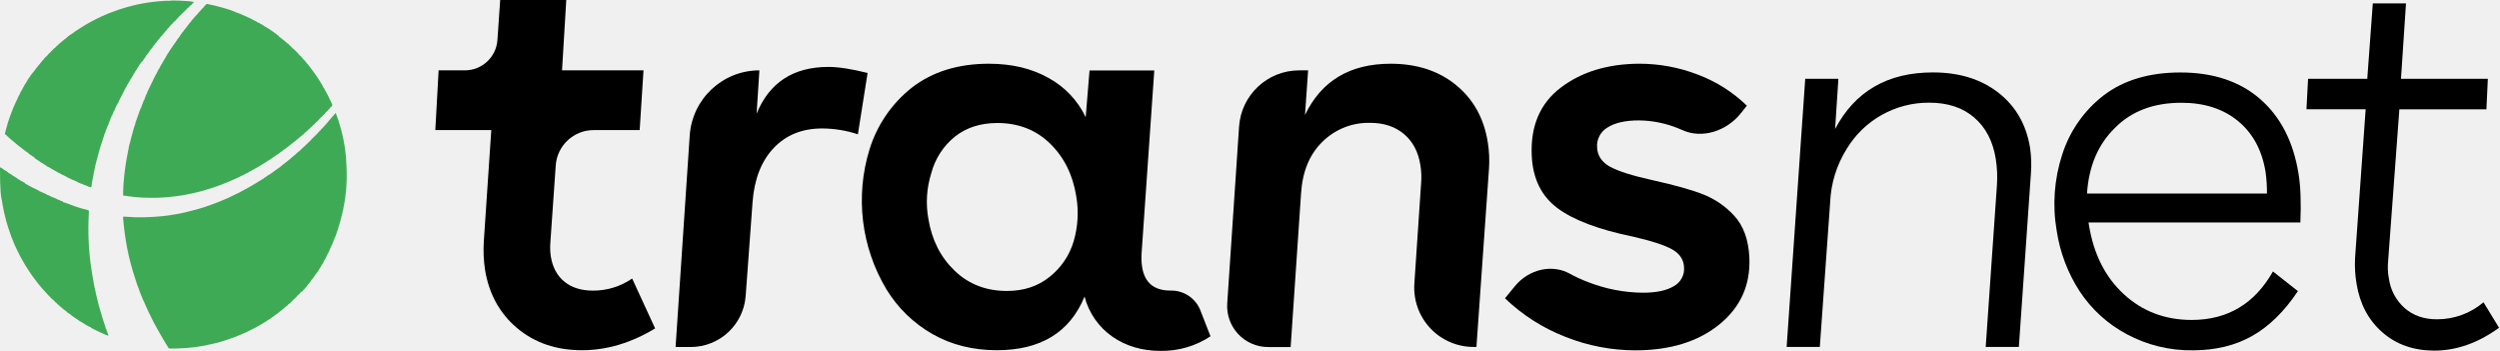
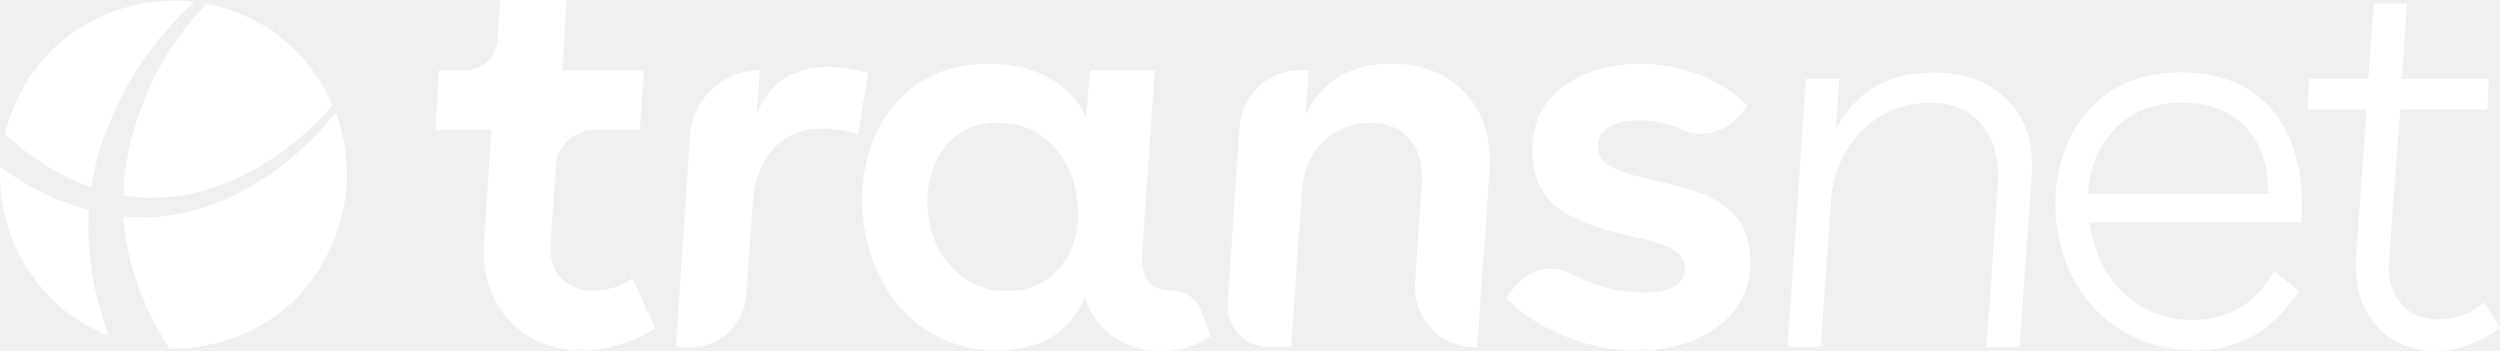
- <svg xmlns="http://www.w3.org/2000/svg" viewBox="0 0 1237.33 173.59">
+ <svg xmlns="http://www.w3.org/2000/svg" viewBox="0 0 869.91 122.1">
  <defs>
-     <style>.cls-1{fill:#3faa55;}</style>
+     <style>.cls-1{fill:#fff;}</style>
  </defs>
  <g id="Layer_2" data-name="Layer 2">
    <g id="Layer_1-2" data-name="Layer 1">
-       <path d="M217.17,34.82h13a16.15,16.15,0,0,0,16.12-15L247.66,0h32.72l-2.1,34.82h40.34l-1.9,29.57h-22.8a18.8,18.8,0,0,0-18.76,17.5l-2.65,38a30.75,30.75,0,0,0,.21,7q1.32,8.15,6.77,12.55t14.11,4.4A34,34,0,0,0,313,137.85l11.37,24.7q-17.83,10.78-36.22,10.78-19.07,0-32.07-10.91t-15.93-28.91a66.36,66.36,0,0,1-.59-14.19l3.69-54.93H215.54Z" />
-       <path d="M376,34.82h0l-1.38,21.42q9.51-23.11,35.53-23.12,7.5,0,19.42,3l-4.8,30.35a57.09,57.09,0,0,0-17.68-2.89q-14.85,0-24,9.66T372.63,99.87l-3.42,46.56A27.32,27.32,0,0,1,342,171.75H334.5l7-104.67A34.58,34.58,0,0,1,376,34.82Z" />
-       <path d="M438.92,143.24a85.61,85.61,0,0,1-8.37-69.39,62.53,62.53,0,0,1,20.93-30.48q15.3-11.83,38.16-11.83,17,0,29.45,7A43.27,43.27,0,0,1,537.56,58l1.9-23.13h32.06l-6.3,90.68a30.6,30.6,0,0,0,.3,6.7q1.88,11.56,14,11.56h.08a15.47,15.47,0,0,1,14.68,9.63l5.07,13a43.42,43.42,0,0,1-24.71,7.22q-13.68,0-23.81-7A34.81,34.81,0,0,1,537,146.79q-10.93,26.53-43.39,26.54-17.88,0-31.92-8A63.51,63.51,0,0,1,438.92,143.24Zm22.2-57.56a47,47,0,0,0-1.46,22.6q2.54,15.64,13,25.69T498.58,144q12.48,0,21.14-7a35.07,35.07,0,0,0,11.87-17.54A49.36,49.36,0,0,0,532.86,97q-2.58-15.9-13-26t-26-10.12q-12.5,0-21,6.7A34.37,34.37,0,0,0,461.12,85.68Z" />
-       <path d="M643.28,34.82h4.41L646.15,56.9q12.18-25.36,42.4-25.36,19.44,0,32.33,10.51T736.63,70.3a57.58,57.58,0,0,1,.6,13.41l-6.2,88h-1.45a29.35,29.35,0,0,1-29.29-31.32l3.32-49.36a36.29,36.29,0,0,0-.36-9.46q-1.57-9.73-8.12-15.25t-16.8-5.52a32.43,32.43,0,0,0-23.52,9.33q-9.59,9.33-10.62,25.63l-5.15,76H627.87a20.27,20.27,0,0,1-20.23-21.62l5.86-87.46A29.85,29.85,0,0,1,643.28,34.82Z" />
-       <path d="M864.92,52.3,862,56c-7.16,9-19.24,12.72-28.79,8.48-.69-.31-1.39-.61-2.11-.89a52.78,52.78,0,0,0-19.63-4q-10,0-15.48,3.48a10.47,10.47,0,0,0-5.21,9.92q.29,6.18,6.41,9.53t21,6.64q16.59,3.68,25.22,7.09a41.29,41.29,0,0,1,15.12,10.38q7,7.5,7.63,20.77.93,20.37-14.86,33.18t-41.67,12.81a93.87,93.87,0,0,1-34.47-6.64,90.56,90.56,0,0,1-30-19.12l4.92-6c7-8.52,18.58-11,27.24-6.14a68,68,0,0,0,8.67,4,76.09,76.09,0,0,0,27.51,5.38q9.86,0,15.23-3.22a9.73,9.73,0,0,0,5.09-9.39q-.26-5.65-5.85-8.81t-19.27-6.3q-25.73-5.27-37.63-14.2T758.41,77q-1-21.95,14.38-33.64t38.76-11.83A80.3,80.3,0,0,1,840.84,37,70.21,70.21,0,0,1,864.92,52.3Z" />
-       <path d="M893.82,39h16.42l-1.62,24.84q14.77-28,48.42-28,19.58,0,32.45,10.06t15.66,27.27a58.05,58.05,0,0,1,.4,13l-5.95,85.54H983.18l5.55-79.89a57.9,57.9,0,0,0-.58-13.28q-2.11-13-10.66-20.37t-22.36-7.35a47.37,47.37,0,0,0-40.77,22.86,54.17,54.17,0,0,0-8.21,26.68l-5.1,71.35H884.62Z" />
-       <path d="M1018.33,114.2a78.45,78.45,0,0,1,2.74-37.72,60,60,0,0,1,20.54-29.3q14.85-11.31,38-11.31,24.32,0,39.46,13.15t19,36.92q1.54,9.47.91,24.18H1034.09l.22,1.32q3.5,21.56,17.32,34.23t33.53,12.68q26.67,0,40.25-24l12.35,9.73q-10,15-22.55,22.14t-29.46,7.16a67,67,0,0,1-32.77-8,63.89,63.89,0,0,1-23.29-21.22A76,76,0,0,1,1018.33,114.2Zm28.8-50.86q-12.48,12.22-13.79,32.46h89.1a75,75,0,0,0-.68-10.65q-2.62-16.16-13.62-25.23t-28.09-9.06Q1059.43,50.86,1047.13,63.34Z" />
-       <path d="M1142.8,39h29.31l2.74-37.32h16.43L1188.8,39h43l-.7,15.11H1188l-5.56,75a29.94,29.94,0,0,0,.36,8.67,23.85,23.85,0,0,0,7.84,14.72q6.35,5.52,15.94,5.52a35.34,35.34,0,0,0,23.08-8.41l7.7,12.61q-15.64,11.31-32.07,11.3-15.37,0-25.72-9.06t-12.77-24.05a57.55,57.55,0,0,1-.74-12.62l5.25-73.72H1142Z" />
-       <path class="cls-1" d="M166,56.06h.27c.58,1.35,1,2.76,1.48,4.15A81.16,81.16,0,0,1,171.34,78c0,.24,0,.48,0,.72.15,2,.28,4,.3,6a67.08,67.08,0,0,1-.15,7.38,36,36,0,0,1-.37,4c-.18,1.39-.27,2.79-.57,4.17-.17,1.11-.46,2.19-.63,3.29A100.66,100.66,0,0,1,166,117.28h-.19a9.53,9.53,0,0,1-.36,1.37h-.18c-.05.2-.09.41-.14.61a3.82,3.82,0,0,1-.14.48h-.18l0,.15a5.68,5.68,0,0,1-.52,1.5h-.18l-.18.82h-.19l0,.26a1.14,1.14,0,0,1-.14.47h-.18l0,.22a8.91,8.91,0,0,1-.82,1.81,2.34,2.34,0,0,0-.17.53h-.18l0,.19a3,3,0,0,1-.34.81h-.18l0,.2c-.12.55-.54.92-.7,1.45h-.18l0,.2a2,2,0,0,1-.24.62h-.18l0,.19a2.65,2.65,0,0,1-.33.73c-.2.33-.38.66-.56,1h-.19c-.09.24-.19.48-.27.73h-.18l0,.16a3.87,3.87,0,0,1-.47.87l-.34.53c-.55.82-1,1.66-1.63,2.46h-.18l-.18.55h-.19l-.06.19c-.3.64-.84,1.1-1.19,1.72l-.12.19h-.18l-.18.46h-.19l0,.18a9.1,9.1,0,0,1-1.11,1.52l-.12.12h-.18l-.07.2a4.42,4.42,0,0,1-.67,1l-.17.18h-.18l-.07.2a2.33,2.33,0,0,1-.57.72l-.16.21-.12.15h-.18l-.06.2a2,2,0,0,1-.67.72l-.18.27H149l-.07.16a4.57,4.57,0,0,1-.6.79c-.15.15-.15.15-.33.15l-.07.16a2.17,2.17,0,0,1-.48.57h-.18l-.07.15a3,3,0,0,1-.57.67l-.71.73c-.21.18-.21.18-.39.18l-.09.28h-.18l-.08.17c-.11.19-.11.19-.38.28l-.09.28c-.29.29-.66.55-.95.86-.15.14-.15.14-.33.14l-.09.28c-.32.27-.32.27-.55.27l-.06.16a3.69,3.69,0,0,1-.9.86c-.23.17-.23.17-.41.17l-.09.27a15.71,15.71,0,0,1-1.36,1.08,1.74,1.74,0,0,0-.5.42,6,6,0,0,1-.94.72,1.37,1.37,0,0,0-.38.33,13,13,0,0,1-1.39,1.05c-.83.6-1.67,1.19-2.49,1.81-.44.37-1,.56-1.43.93a.5.5,0,0,1-.46.15l-.1.27a1.91,1.91,0,0,1-.36.19c-.61.35-1.22.71-1.81,1.11s-1.24.7-1.85,1.08c-1.45.86-3,1.63-4.48,2.38-.88.42-1.73.91-2.64,1.27-.62.3-1.26.56-1.9.8a60.39,60.39,0,0,1-5.91,2.26c-2,.67-3.16,1.06-5.06,1.59-.74.21-1.49.35-2.23.56a79.14,79.14,0,0,1-9.43,1.78c-.66.09-1.32.14-2,.21-1,.09-2,.25-3,.28-.73,0-1.46.12-2.19.1s-1.52.13-2.29.12l-2.71,0c-.64,0-.64,0-.94-.22-.42-.63-.78-1.3-1.2-1.93-.63-1-1.2-2-1.8-3-1-1.65-1.89-3.34-2.84-5s-2-3.57-2.83-5.41c-1-2-2-4-2.86-6.1-.3-.72-.61-1.45-1-2.16a21.8,21.8,0,0,1-.91-2.18c-.45-1.23-1-2.42-1.38-3.66a46,46,0,0,1-1.73-5,117.05,117.05,0,0,1-4-15.19,137.5,137.5,0,0,1-2-15c0-.17,0-.17.19-.44.67,0,1.31.07,2,.11,1.21.1,2.42.18,3.62.21,1.38,0,2.76,0,4.14,0a16.72,16.72,0,0,0,2.24-.08,6.32,6.32,0,0,1,.87,0,25.18,25.18,0,0,0,2.6-.15,74.33,74.33,0,0,0,8.28-.91c1.42-.24,2.86-.41,4.27-.73s2.9-.57,4.33-1c.48-.13,1-.25,1.45-.36,1.52-.33,3-.83,4.48-1.26.66-.19,1.31-.4,2-.6,1.06-.34,2.08-.77,3.14-1.11.76-.24,1.49-.56,2.24-.82s1.2-.5,1.81-.72,1.3-.59,2-.83c.44-.17.87-.35,1.3-.55a24.37,24.37,0,0,0,2.49-1.14c1.15-.51,2.27-1.09,3.39-1.65s2.3-1.15,3.42-1.8l.51-.28c1.78-.94,3.51-2,5.21-3,1-.61,2-1.21,3-1.86a3.55,3.55,0,0,1,.69-.31v-.19l.23-.1c.67-.35,1.63-1.22,2.11-1.41A7.43,7.43,0,0,0,134,86q.6-.47,1.23-.9c1.18-.82,2.3-1.71,3.49-2.49l.38-.32c.66-.67,1.49-1.11,2.18-1.75.32-.27.68-.47,1-.77a1.83,1.83,0,0,1,.44-.35,1.74,1.74,0,0,0,.51-.41,4.25,4.25,0,0,1,.7-.57,6.87,6.87,0,0,0,.63-.58c.53-.45,1.08-.88,1.59-1.35a.36.36,0,0,1,.33-.11l.09-.28c.58-.53,1.25-1,1.8-1.53.21-.2.21-.2.39-.2l.07-.17a2.82,2.82,0,0,1,.67-.71.4.4,0,0,1,.36-.13l.09-.27c.25-.26.56-.47.82-.73a12.52,12.52,0,0,0,1.05-1,7.65,7.65,0,0,1,1-.95,2.54,2.54,0,0,0,.58-.6h.18v-.19h.18V69.4a4.17,4.17,0,0,1,.37-.36h.18l.09-.28.29-.25a4.66,4.66,0,0,0,.79-.81l.11-.13h.18l.1-.27h.18l.09-.27a3.33,3.33,0,0,1,.46-.46h.18l.09-.27h.18l.07-.16a3.06,3.06,0,0,1,.77-.91,1.1,1.1,0,0,0,.44-.49h.18l.08-.16a3.72,3.72,0,0,1,1-1.11,3.92,3.92,0,0,0,.75-.87l.11-.14h.19l.06-.16a4,4,0,0,1,.48-.66h.19l.07-.16a3.14,3.14,0,0,1,.38-.57H162l.06-.16a3.63,3.63,0,0,1,.55-.69,9.16,9.16,0,0,0,.93-1.13l.1-.13h.18l.07-.2a2.29,2.29,0,0,1,.57-.71l.16-.21.12-.15h.18l.18-.46h.19l.18-.46h.18l.09-.22C165.85,56.15,165.85,56.15,166,56.06Z" />
-       <path class="cls-1" d="M102.91,2l1,.26a7,7,0,0,0,.91.19c.66.1,1.3.27,2,.43,2.27.62,4.55,1.19,6.78,1.93a14.55,14.55,0,0,1,1.81.67,8.87,8.87,0,0,0,1,.36c.2.09.2.09.29.27l.56.11a11.88,11.88,0,0,1,1.63.62c1.18.48,2.32,1.06,3.5,1.53.25.11.25.11.34.3l.24,0a2.61,2.61,0,0,1,.89.38c1.11.66,2.29,1.19,3.44,1.78V11l.15,0a10.9,10.9,0,0,1,1.22.52v.18l.16,0a2.6,2.6,0,0,1,.74.38l.77.5a1.35,1.35,0,0,0,.43.18V13l.16,0c.45.13.76.48,1.21.61v.18l.16,0a5.94,5.94,0,0,1,1.27.78c.67.46,1.33.93,2,1.35l.19.12v.18l.19.06a3.44,3.44,0,0,1,.91.58v.18h.27v.19l.22.08a2.25,2.25,0,0,1,.52.28v.18L138,18c.23.12.45.24.67.38v.18l.14.07a4.14,4.14,0,0,1,.86.57v.19l.21.07a2.2,2.2,0,0,1,.62.38V20l.16.07a3.14,3.14,0,0,1,.57.38v.19l.54.27v.18l.16.07a6.45,6.45,0,0,1,.91.67,3,3,0,0,1,.49.45v.18h.18v.18l.15.07a3.55,3.55,0,0,1,.67.48v.19l.18.07c.19.11.19.11.28.38l.27.09v.19l.17.07a4,4,0,0,1,1.2,1.11c.27.28.55.53.84.78a1.46,1.46,0,0,1,.53.78l.28.09.36.46.19.09v.18l.27.09a1.51,1.51,0,0,1,.16.2,10.66,10.66,0,0,0,.82,1L151,30.13c.37.42.37.42.37.63h.18a4.2,4.2,0,0,1,.43.55.44.44,0,0,1,.12.36h.18c.24.26.49.61.73.91.48.62.95,1.24,1.41,1.87,1,1.27,1.85,2.56,2.76,3.86a12.66,12.66,0,0,1,1,1.58c.33.55.66,1.09,1,1.61a7,7,0,0,1,1,2h.18c.43,1,1,1.83,1.49,2.78.18.38.38.75.58,1.12.72,1.32,1.28,2.71,1.93,4a2.1,2.1,0,0,1,.2.72,3.78,3.78,0,0,1-.55.73l-.18.19h-.18l-.09.27h-.18l-.07.21a1.59,1.59,0,0,1-.48.61h-.18l-.07.2a2,2,0,0,1-.57.72h-.19l-.09.27h-.18l-.09.28h-.18l-.07.15a3.55,3.55,0,0,1-.48.67h-.19v.18h-.18l-.09.28h-.18l-.09.27h-.19l-.06.16a2.21,2.21,0,0,1-.48.57h-.19l-.09.27h-.18l-.08.18c-.1.19-.1.19-.38.28l-.09.28h-.18l-.06.15a3.37,3.37,0,0,1-.58.67l-.22.22c-.24.23-.48.44-.74.65a1.12,1.12,0,0,0-.32.41H156v.18h-.19v.18c-.31.28-.31.28-.54.28l-.1.27H155l-.06.15c-.26.44-.56.51-.92.93-.21.2-.21.2-.39.2l-.07.16a2.7,2.7,0,0,1-.67.72.42.42,0,0,1-.36.12l-.09.28c-.36.33-.83.63-1.18,1l-.19.19h-.18l-.07.16a2.51,2.51,0,0,1-.65.69l-.56.43c-.44.38-.88.74-1.34,1.1a3.33,3.33,0,0,0-.39.35c-.48.47-1,.85-1.52,1.29-.22.18-.22.18-.4.18V70c-.37.3-.74.48-1.1.82-.63.47-1.24,1-1.84,1.45s-1.51,1.16-2.28,1.73a1.27,1.27,0,0,1-.45.2v.19l-.27.09-.09.18h-.28v.18l-.27.1-.09.18c-.41.27-.41.27-.64.27v.18l-.28.1-.09.18-.45.26c-.81.49-1.54,1.1-2.34,1.6-1.51,1-3,2.07-4.61,3l-.55.37q-.59.38-1.2.72c-.27.16-.52.34-.78.51a6.93,6.93,0,0,1-.76.41c-1.78,1-3.59,2-5.41,3-1.21.67-2.48,1.23-3.72,1.85-1.62.8-3.28,1.5-4.94,2.22a87.73,87.73,0,0,1-9,3.37,94.73,94.73,0,0,1-20.87,4.35c-1.57.18-3.15.21-4.72.32-1.42.1-2.84.08-4.27.08s-2.54-.08-3.82-.1c-1,0-2.08-.18-3.13-.22s-2.35-.25-3.53-.38c-1-.1-1.91-.31-2.88-.38-.17,0-.17,0-.35-.21a3.7,3.7,0,0,1,0-.5c0-.91,0-1.83.09-2.74.07-1.44.11-2.88.29-4.31.06-.54.11-1.09.14-1.63.06-.92.19-1.82.32-2.73.49-4.25,1.32-8.45,2.15-12.64l.16-.57a19.16,19.16,0,0,0,.61-2.34c.12-.52.25-1,.4-1.54.19-.74.36-1.47.6-2.19.09-.28.15-.55.22-.83.27-1.06.64-2.08,1-3.13a8,8,0,0,0,.18-.85c.43-1.35,1-2.64,1.42-4,.32-1.07.8-2.06,1.15-3.12.08-.19.08-.19.26-.28a1.33,1.33,0,0,0,.09-.38c.08-.36.17-.72.28-1.08h.18a8,8,0,0,1,.56-1.65,2.6,2.6,0,0,0,.17-.54h.18a9.68,9.68,0,0,1,.64-1.83c.17-.39.31-.79.46-1.19h.18l0-.19a9.26,9.26,0,0,1,.91-2.15c.46-.95.89-1.92,1.38-2.86a4.86,4.86,0,0,0,.32-.74h.19l0-.23a5.87,5.87,0,0,1,.7-1.5c.42-.79.79-1.59,1.19-2.38h.19l0-.15a4.47,4.47,0,0,1,.57-1.21,6.65,6.65,0,0,0,.48-1h.19l0-.16a4.32,4.32,0,0,1,.5-1c.27-.5.55-1,.84-1.48h.18l0-.16c.07-.23.15-.44.24-.67h.19l.07-.24a6.48,6.48,0,0,1,.38-.85h.19l0-.14a4.14,4.14,0,0,1,.43-.87h.19l0-.15a2.09,2.09,0,0,1,.3-.62c.28-.46.54-.93.81-1.39l.13-.21h.19l0-.15a4.21,4.21,0,0,1,.6-1l.8-1.17c.15-.2.15-.2.13-.4h.18l.07-.2A8,8,0,0,1,86,22.12l.18-.23h.18l0-.17a1.28,1.28,0,0,1,.14-.37h.18l.19-.55h.18l.18-.55h.19l.06-.19a4.51,4.51,0,0,1,.48-.82h.19l.18-.54h.18l.18-.46h.19l.06-.19a8.18,8.18,0,0,1,.94-1.45h.18l.07-.25a2,2,0,0,1,.48-.76h.19l.06-.2c.24-.54.66-.84.94-1.35H92l.08-.16c.12-.23.24-.45.38-.67h.18l.08-.2a2.92,2.92,0,0,1,.57-.83,13.68,13.68,0,0,0,1-1.25h.18l.07-.2a4.66,4.66,0,0,1,.67-1l.17-.18h.19l.06-.2a2.19,2.19,0,0,1,.58-.71L96.73,8l.15-.17h.18l.07-.22.11-.23.28-.09L97.61,7h.18L98,6.55h.18L98.43,6h.18l.09-.28h.19L99,5.56a13.77,13.77,0,0,1,1-1.21l.15-.18h.19l.07-.18c.11-.19.11-.19.38-.28.07-.12.13-.24.19-.36s.32-.39.48-.59.16-.14.34-.14l.07-.17C102.07,2,102.35,1.9,102.91,2Z" />
-       <path class="cls-1" d="M85.45.24c2.58.06,5.17.1,7.73.34A14.48,14.48,0,0,1,96.05,1a2,2,0,0,1-.82.82L95,2.11a3.09,3.09,0,0,1-.83.69,6.11,6.11,0,0,0-.64.7A2.29,2.29,0,0,1,93,4h-.19l-.09.27a9.68,9.68,0,0,0-1.26,1.22,4.26,4.26,0,0,1-.52.52c-.9.79-1.71,1.68-2.57,2.52a2.43,2.43,0,0,0-.4.45,8.18,8.18,0,0,1-.64.68,6,6,0,0,1-1.06,1.07A.57.57,0,0,0,86,11h-.18l-.07.16a3.09,3.09,0,0,1-.48.66h-.18V12h-.18l-.09.27h-.19l-.07.16a3.14,3.14,0,0,1-.38.57H84l-.06.16a4,4,0,0,1-.48.66h-.19l-.09.28H83l-.07.2a1.7,1.7,0,0,1-.48.62l-.19.25-.17.21h-.19l-.06.2a2.19,2.19,0,0,1-.58.71l-.15.21-.12.16H80.8l-.07.2a2.29,2.29,0,0,1-.57.71l-.16.21-.12.16H79.7l-.07.22-.11.23-.28.09-.18.46a3.25,3.25,0,0,1-.27.37H78.6l-.18.45h-.18l-.07.16c-.25.46-.6.75-.85,1.21h-.18l-.18.46h-.18l-.07.21a1.91,1.91,0,0,1-.48.61l-.09.18H76l-.07.15c-.18.36-.39.68-.6,1l-.15.21H75l-.18.45h-.19l-.27.55h-.18l0,.15a3.75,3.75,0,0,1-.67,1c-.26.33-.49.69-.73,1l-.13.17h-.18l-.06.18a10.33,10.33,0,0,1-1,1.64h-.18l0,.16a2.3,2.3,0,0,1-.4.72l-.12.13h-.18l-.18.55H70l-.19.54h-.18l-.18.55h-.19l-.18.55h-.18l-.18.55h-.19l-.06.19c-.27.62-.71,1-.94,1.64h-.18l-.19.54H67l-.06.18a11.54,11.54,0,0,1-.58,1.1h-.18l0,.17a3.36,3.36,0,0,1-.46.88c-.32.52-.32.52-.6,1.05H64.9l0,.16a2.38,2.38,0,0,1-.35.67,13.6,13.6,0,0,0-.78,1.33,1.94,1.94,0,0,1-.27.41c-.15.18-.15.18-.12.45h-.19l-.07.19c-.23.58-.64,1.05-.84,1.64h-.18l0,.2a2,2,0,0,1-.24.62h-.18l0,.16a16.43,16.43,0,0,1-1,2.06c-.36.68-.71,1.38-1.05,2.07h-.18l0,.19a5,5,0,0,1-.34.91h-.18l0,.2c-.12.52-.45.94-.61,1.44H58l0,.25a2.17,2.17,0,0,1-.34.76c-.35.86-.79,1.68-1.1,2.56h-.18l-.1.31c-.23.7-.53,1.38-.81,2.06h-.19l-.18.92h-.18a7.81,7.81,0,0,1-.6,1.7,18.67,18.67,0,0,0-.86,2.41H53.2l0,.21a6.34,6.34,0,0,1-.43,1.34l-.18.09c0,.19-.09.37-.12.55-.14.56-.34,1.1-.52,1.64h-.19A18.31,18.31,0,0,1,51,68.73c-.3.92-.6,1.84-.91,2.76a23.34,23.34,0,0,0-.85,2.85c-.16.66-.45,1.28-.56,2-.27,1.08-.6,2.14-.89,3.22-.39,1.36-.65,2.76-.95,4.15-.08.4-.17.81-.27,1.21-.26,1.1-.41,2.22-.64,3.32-.24,1.35-.52,2.7-.66,4.06a.65.65,0,0,1-.12.36l-.73-.09v-.19l-.27.1a2.17,2.17,0,0,1-.37-.16,30.29,30.29,0,0,0-2.92-1.12V91l-.33,0a9.51,9.51,0,0,1-1.77-.68L38.09,90c-.14-.08-.14-.08-.23-.27a2.58,2.58,0,0,0-.42-.1L37,89.5v-.18l-.24,0a2.94,2.94,0,0,1-.85-.33,6.24,6.24,0,0,0-1.1-.46v-.19l-.26,0a2.55,2.55,0,0,1-.56-.14V88l-.55-.09v-.19l-.55-.09V87.4c-.34-.11-.67-.23-1-.36v-.19l-.19,0a5.83,5.83,0,0,1-1.24-.58l-1.34-.72a5.51,5.51,0,0,0-1.07-.5v-.19l-.15,0c-.64-.22-1-.67-1.68-.89v-.18l-.16,0a4.83,4.83,0,0,1-.93-.42v-.18l-.17,0a12.11,12.11,0,0,1-2.83-1.67,4.48,4.48,0,0,0-1-.58v-.18l-.17,0c-.43-.12-.67-.49-1.11-.61v-.18l-.19-.06a11.93,11.93,0,0,1-1.54-1l-.79-.49-.13-.1V78h-.28v-.18l-.19-.07a3.75,3.75,0,0,1-.82-.54,13,13,0,0,0-1.46-1l-.18-.13v-.18H14v-.18l-.46-.19v-.18l-.15-.07c-.35-.18-.67-.39-1-.6l-.21-.15v-.18l-.45-.19V74l-.16-.07a6.48,6.48,0,0,1-.67-.39v-.18l-.15-.07a9.33,9.33,0,0,1-.94-.6l-.18-.15v-.18l-.55-.28v-.18H8.8l-.45-.46-.55-.36v-.19l-.55-.27v-.18l-.16-.08A2.7,2.7,0,0,1,6.52,70v-.18l-.16-.08a7.08,7.08,0,0,1-.66-.38v-.18H5.51V69l-.15-.07a3.55,3.55,0,0,1-.67-.48v-.19l-.55-.27v-.18L4,67.68a2.7,2.7,0,0,1-.57-.38v-.18L3.25,67a4.39,4.39,0,0,1-.84-.65c.27-1.29.59-2.56,1-3.83a.83.83,0,0,0,0-.38H3.6l0-.22a3.73,3.73,0,0,1,.24-1.05c.14-.43.3-.87.44-1.3.42-1.16.74-2.35,1.24-3.47.14-.33.26-.67.38-1,.33-1,.79-1.94,1.18-2.91s.86-1.74,1.19-2.65h.19v-.22a3.91,3.91,0,0,1,.41-1c.21-.42.39-.84.58-1.26h.19l0-.19a4.23,4.23,0,0,1,.42-1c.23-.41.45-.81.65-1.24h.18l0-.14a9.27,9.27,0,0,1,.61-1.32h.19l0-.19a2.26,2.26,0,0,1,.43-.81c.1-.18.19-.37.28-.55h.18l0-.14a4.18,4.18,0,0,1,.44-.87h.18l0-.15a2.35,2.35,0,0,1,.37-.7,8,8,0,0,0,.6-1.06h.19l.18-.55h.18l.07-.2a3.1,3.1,0,0,1,.46-.73A10.7,10.7,0,0,0,16.18,36l.11-.17h.19l.07-.15c.12-.23.24-.45.38-.67h.19l.18-.46h.18l.07-.19a3.27,3.27,0,0,1,.57-.9h.18l.19-.46h.18l.07-.21a2,2,0,0,1,.39-.61h.18V32h.18l.09-.37h.19l.18-.46h.18l.06-.15a4.1,4.1,0,0,1,.59-.73,3.18,3.18,0,0,0,.54-.67h.18l.06-.2a2.21,2.21,0,0,1,.58-.71c.17-.2.34-.39.5-.59l.14-.14H23l.19-.37h.18l.07-.15a2.91,2.91,0,0,1,.76-.91,1.17,1.17,0,0,0,.45-.49h.18l.09-.28h.19l.05-.15a2,2,0,0,1,.53-.55,4.73,4.73,0,0,0,.79-.82,2.29,2.29,0,0,1,.54-.49h.19l.09-.27h.18v-.18h.18v-.19c.17-.17.35-.32.56-.5s.17-.14.36-.14l.06-.16a1.94,1.94,0,0,1,.57-.57,8.18,8.18,0,0,0,.83-.73c.5-.45.5-.45.73-.45v-.19l.55-.36.09-.19h.27l.09-.27a4.83,4.83,0,0,1,.49-.37.44.44,0,0,1,.34-.09l.06-.16a1.76,1.76,0,0,1,.61-.57,5.59,5.59,0,0,0,.88-.73,5,5,0,0,0,.9-.57c.2-.16.2-.16.38-.16v-.18l.36-.09V16.5l.27-.12c.29-.12.29-.12.37-.33l.28-.09.09-.19a3.9,3.9,0,0,1,.35-.19c.66-.34,1.19-.85,1.83-1.2a1.83,1.83,0,0,0,.5-.34,7.21,7.21,0,0,1,1.07-.64,8.6,8.6,0,0,0,.74-.49,9.25,9.25,0,0,1,1.06-.63c1.07-.61,2.13-1.25,3.23-1.81.69-.37,1.38-.75,2.09-1.09,1.41-.73,2.88-1.32,4.3-2l.45-.19c.92-.42,1.87-.78,2.82-1.12a74.57,74.57,0,0,1,7.69-2.57c.88-.26,1.76-.5,2.65-.7,1.76-.44,3.53-.86,5.33-1.14.74-.11,1.35-.25,2.09-.36s1.57-.2,2.35-.32c2-.26,4-.42,5.93-.52a3.06,3.06,0,0,0,.54-.07,13.12,13.12,0,0,1,1.88,0H84A10.79,10.79,0,0,1,85.45.24Z" />
-       <path class="cls-1" d="M.12,82.74c.52.34,1,.65,1.56,1v.18H2v.18l.18.06a10.9,10.9,0,0,1,1.65,1v.18h.27v.18l.2.07c.61.26,1,.71,1.63.94v.18l.18.06c.87.41,1.58,1.1,2.47,1.49v.19H8.8v.18l.15,0a4.37,4.37,0,0,1,.86.44v.18l.15,0a2.15,2.15,0,0,1,.67.35,13.81,13.81,0,0,0,1.64.9v.18h.28V91l.15,0c.51.16.89.55,1.4.7v.19l.16,0a5.21,5.21,0,0,1,.66.24v.18l.16,0a5.35,5.35,0,0,1,.67.24v.18l.54.09v.18l.16,0a5.35,5.35,0,0,1,.67.24v.18l.19,0a2.38,2.38,0,0,1,.79.37,10,10,0,0,0,1.39.7v.18l.55.09v.18l.19,0a4.48,4.48,0,0,1,1,.41c.61.31,1.23.59,1.87.84v.19l.23,0a12.39,12.39,0,0,1,1.68.7v.18l.83.18v.19l.22,0c.82.18,1.44.64,2.24.89v.18l.62.14a2,2,0,0,1,.48.14v.18l.27-.09v.18a9.24,9.24,0,0,1,1.37.37V100l.36.07a4.83,4.83,0,0,1,.89.28c.76.31,1.54.56,2.32.82l.65.28c1.06.46,2.18.75,3.27,1.13.75.26,1.51.5,2.29.69s1.83.52,2.76.74c.25.1.25.1.38.25a5.6,5.6,0,0,1,0,1.53,135,135,0,0,0,1.47,28.62c.25,1.66.57,3.31.85,5,.16.83.25,1.67.48,2.49.41,1.66.68,3.35,1.11,5,.34,1.36.69,2.73,1,4.1.23.75.48,1.49.66,2.25.76,2.86,1.7,5.66,2.63,8.47a2.13,2.13,0,0,1,.12.55l0,.25.18.09a1.73,1.73,0,0,1,.13.35,17.3,17.3,0,0,0,.7,1.94l.29.78a1.08,1.08,0,0,1,.07.49,12.34,12.34,0,0,1-1.43-.54c-.78-.32-1.56-.64-2.31-1-1.65-.73-3.25-1.54-4.85-2.37V162l-.14,0a4.6,4.6,0,0,1-.85-.38l-1.2-.6v-.18l-.16,0a4.92,4.92,0,0,1-.94-.42v-.18h-.27V160l-.14,0a3.84,3.84,0,0,1-.86-.43v-.19l-.16,0a5.28,5.28,0,0,1-.94-.42v-.19h-.28v-.18h-.27v-.18h-.27v-.18h-.28V158l-.2-.07a6.37,6.37,0,0,1-1.09-.67l-1.67-1.15-.14-.12v-.18h-.28v-.18l-.16-.08c-.54-.29-1-.66-1.54-1l-.12-.11v-.18l-.55-.28v-.18l-.16-.07a10.61,10.61,0,0,1-.94-.6l-.18-.15v-.18l-.55-.28v-.18h-.18l-.37-.37-.58-.42-.15-.12v-.19l-.16-.07a3.2,3.2,0,0,1-.69-.52,4.74,4.74,0,0,1-.43-.41v-.19L28,150a3.14,3.14,0,0,1-.57-.38v-.18l-.27-.1v-.18l-.28-.09v-.18h-.18v-.19l-.27-.09v-.18l-.16-.07a3.17,3.17,0,0,1-.93-.78c-.5-.59-1.08-1.12-1.63-1.66a.33.33,0,0,1-.12-.32h-.18l-.36-.46a9.47,9.47,0,0,1-.86-.93c-1-1.06-2-2.2-2.91-3.33-.16-.22-.16-.22-.16-.4h-.19c-1.91-2.5-3.8-5-5.46-7.71-.54-.87-1.13-1.71-1.61-2.62s-1.22-2.07-1.78-3.14c-1-1.81-1.81-3.71-2.72-5.56-.41-.8-.62-1.66-1-2.45-.47-1-.8-2-1.17-3.06s-.74-2.11-1.09-3.17c-.23-.73-.48-1.46-.68-2.2s-.49-1.56-.64-2.36a8.7,8.7,0,0,0-.22-.88c-.42-1.51-.72-3-1-4.58-.17-.91-.41-1.81-.49-2.74A1.53,1.53,0,0,0,1,99.65C.22,96.6.23,93.17.07,90.05,0,88,0,85.94,0,83.88v-.66A1.07,1.07,0,0,1,.12,82.74Z" />
+       <g id="Layer_2-2" data-name="Layer 2">
+         <g id="Layer_1-2-2" data-name="Layer 1-2">
+           <path class="cls-1" d="M152.69,24.48h9.11a11.35,11.35,0,0,0,11.32-10.54l1-13.94h23l-1.48,24.48H224l-1.34,20.79h-16a13.22,13.22,0,0,0-13.19,12.3L191.6,84.26a22.31,22.31,0,0,0,.15,4.9A13.64,13.64,0,0,0,196.5,98a15.3,15.3,0,0,0,9.93,3.1,23.89,23.89,0,0,0,13.64-4.16l8,17.37q-12.54,7.57-25.47,7.58-13.4,0-22.54-7.67a32.41,32.41,0,0,1-11.21-20.33,45.84,45.84,0,0,1-.41-10L171,45.27H151.54Z" />
+           <path class="cls-1" d="M264.36,24.48h0l-1,15.06q6.69-16.26,25-16.26A58.31,58.31,0,0,1,302,25.41l-3.37,21.34a40.13,40.13,0,0,0-12.44-2q-10.44,0-16.86,6.79T262,70.22L259.59,103a19.21,19.21,0,0,1-19.16,17.81h-5.25l4.93-73.6A24.31,24.31,0,0,1,264.36,24.48Z" />
+           <path class="cls-1" d="M308.6,100.71a58.57,58.57,0,0,1-7.78-21.16,58.28,58.28,0,0,1,1.89-27.63,44.07,44.07,0,0,1,14.72-21.43q10.76-8.31,26.83-8.32,11.92,0,20.71,4.9a30.48,30.48,0,0,1,13,13.67l1.33-16.26h22.55L397.4,88.23a21.91,21.91,0,0,0,.21,4.72q1.32,8.13,9.82,8.13h.05a10.86,10.86,0,0,1,10.32,6.77l3.57,9.12A30.45,30.45,0,0,1,404,122.05a28.71,28.71,0,0,1-16.75-4.94,24.57,24.57,0,0,1-9.69-13.91q-7.69,18.66-30.51,18.67a43.88,43.88,0,0,1-38.45-21.16Zm15.6-40.47a33.17,33.17,0,0,0-1,15.89,31.23,31.23,0,0,0,9.12,18.06,25.26,25.26,0,0,0,18.24,7.07,23,23,0,0,0,14.87-4.9A24.63,24.63,0,0,0,373.75,84a34.65,34.65,0,0,0,.89-15.84,31.93,31.93,0,0,0-9.11-18.3q-7.3-7.11-18.29-7.11a23.08,23.08,0,0,0-14.76,4.71A24.15,24.15,0,0,0,324.2,60.24Z" />
+           <path class="cls-1" d="M452.28,24.48h3.1L454.3,40q8.55-17.83,29.81-17.84,13.67,0,22.72,7.4t11.08,19.86a41.82,41.82,0,0,1,.43,9.42L514,120.76h-1a20.63,20.63,0,0,1-20.63-20.65c0-.45,0-.9,0-1.35L494.69,64a25.12,25.12,0,0,0-.25-6.65,17,17,0,0,0-5.71-10.72q-4.61-3.89-11.81-3.88a22.81,22.81,0,0,0-16.54,6.56q-6.74,6.55-7.46,18l-3.62,53.41h-7.86a14.25,14.25,0,0,1-14.25-14.27c0-.31,0-.63,0-.94L431.34,44A21,21,0,0,1,452.28,24.48Z" />
+           <path class="cls-1" d="M608.11,36.77l-2,2.56c-5,6.36-13.53,9-20.24,6-.49-.22-1-.43-1.49-.63a37.15,37.15,0,0,0-13.8-2.82q-7,0-10.89,2.45a7.37,7.37,0,0,0-3.65,7c.13,2.89,1.63,5.13,4.5,6.7s7.8,3.12,14.76,4.66a125.27,125.27,0,0,1,17.74,5A29,29,0,0,1,603.67,75q5,5.27,5.37,14.6a27,27,0,0,1-10.46,23.33q-11.1,9-29.3,9A66,66,0,0,1,545,117.2a63.8,63.8,0,0,1-21.11-13.44l3.46-4.24c4.9-6,13.06-7.71,19.15-4.33A47.5,47.5,0,0,0,552.61,98,53.69,53.69,0,0,0,572,101.82q6.93,0,10.71-2.27A6.86,6.86,0,0,0,586.3,93a7.25,7.25,0,0,0-4.12-6.19q-3.93-2.22-13.55-4.44-18.09-3.69-26.45-10t-8.91-18.2q-.69-15.42,10.12-23.65t27.25-8.32A56.38,56.38,0,0,1,591.18,26,49.28,49.28,0,0,1,608.11,36.77Z" />
+           <path class="cls-1" d="M628.42,27.44H640L638.84,44.9q10.38-19.68,34-19.68,13.77,0,22.82,7.07a29.32,29.32,0,0,1,11,19.17,40.6,40.6,0,0,1,.29,9.15l-4.19,60.15H691.25l3.91-56.18a40.45,40.45,0,0,0-.41-9.33q-1.49-9.15-7.5-14.32t-15.71-5.17a33.31,33.31,0,0,0-28.67,16.07,38.17,38.17,0,0,0-5.78,18.76l-3.58,50.17H622Z" />
+           <path class="cls-1" d="M716,80.29a55.1,55.1,0,0,1,1.93-26.52,42.06,42.06,0,0,1,14.44-20.6q10.44-8,26.7-8,17.1,0,27.74,9.24t13.36,26a85.53,85.53,0,0,1,.64,17H727.05l.15.93q2.46,15.15,12.18,24.07A33.62,33.62,0,0,0,763,111.33q18.76,0,28.3-16.91l8.69,6.84q-7.07,10.53-15.86,15.57t-20.71,5a47.08,47.08,0,0,1-23-5.64A45.15,45.15,0,0,1,724,101.31,53.66,53.66,0,0,1,716,80.29Zm20.24-35.76q-8.76,8.59-9.69,22.82H789.2a52,52,0,0,0-.48-7.48q-1.85-11.37-9.58-17.74T759.4,35.76q-14.53,0-23.19,8.77Z" />
+           <path class="cls-1" d="M803.48,27.44h20.61L826,1.2h11.54L835.8,27.44H866l-.49,10.63h-30.3L831.3,90.82a21.52,21.52,0,0,0,.25,6.1,16.73,16.73,0,0,0,5.52,10.35,16.47,16.47,0,0,0,11.2,3.88,24.73,24.73,0,0,0,16.23-5.92l5.41,8.87q-11,8-22.54,8-10.82,0-18.09-6.38a27.61,27.61,0,0,1-9-16.9,39.92,39.92,0,0,1-.51-8.87l3.68-51.83H802.9Z" />
+           <path class="cls-1" d="M116.67,39.42h.2c.4.95.7,1.94,1,2.91a56.75,56.75,0,0,1,2.55,12.5v.51c.11,1.41.2,2.82.21,4.23a45,45,0,0,1-.11,5.19,26.42,26.42,0,0,1-.25,2.81c-.13,1-.2,2-.4,2.94-.12.77-.33,1.53-.45,2.31a70.07,70.07,0,0,1-2.76,9.63h-.13a7,7,0,0,1-.26,1h-.13l-.09.43a.5.5,0,0,1-.1.34h-.13v.1a4.42,4.42,0,0,1-.36,1h-.13l-.13.58h-.13v.19a.64.64,0,0,1-.1.33h-.13v.15a6.06,6.06,0,0,1-.58,1.27,2.38,2.38,0,0,0-.11.38H114v.13a2.38,2.38,0,0,1-.24.57h-.13v.14c-.08.38-.38.65-.49,1H113v.14a1.82,1.82,0,0,1-.17.44h-.13v.13a1.64,1.64,0,0,1-.22.51c-.14.23-.27.47-.4.71H112a5.27,5.27,0,0,0-.19.51h-.13v.11a2.4,2.4,0,0,1-.33.61c-.09.13-.16.24-.24.38-.38.57-.74,1.16-1.15,1.73h-.12l-.13.38h-.13v.14c-.2.45-.59.77-.83,1.2l-.08.14h-.13l-.13.32h-.13v.13a6.23,6.23,0,0,1-.78,1.07l-.08.08h-.13v.14a3,3,0,0,1-.47.7l-.12.13h-.13v.14a1.64,1.64,0,0,1-.41.5l-.11.15-.08.11h-.13v.14a1.4,1.4,0,0,1-.47.5l-.13.19h-.13l0,.11a3.28,3.28,0,0,1-.42.56c-.11.1-.11.1-.24.1v.12a1.6,1.6,0,0,1-.33.4h-.13v.11a1.6,1.6,0,0,1-.4.46l-.5.52c-.14.13-.14.13-.27.13l-.07.19h-.12l-.06.12c-.07.14-.07.14-.27.2l-.06.19c-.21.21-.46.39-.67.61s-.1.1-.23.1l-.06.19c-.22.2-.22.2-.39.2v.11a2.25,2.25,0,0,1-.63.6c-.16.12-.16.12-.29.12l-.07.19a10.53,10.53,0,0,1-1,.76,1.27,1.27,0,0,0-.35.3,6.36,6.36,0,0,1-.66.5,1.18,1.18,0,0,0-.27.23,8.07,8.07,0,0,1-1,.74c-.58.43-1.17.84-1.75,1.28-.31.25-.69.39-1,.65a.4.4,0,0,1-.33.1l-.07.2-.25.13c-.43.25-.86.5-1.27.78s-.88.49-1.3.76c-1,.6-2.09,1.14-3.16,1.67-.62.3-1.21.64-1.85.9-.44.2-.88.39-1.34.56A39.37,39.37,0,0,1,79.71,118c-1.4.47-2.22.74-3.56,1.11-.52.15-1.05.25-1.57.39A54.57,54.57,0,0,1,68,120.77c-.46.06-.93.1-1.39.14-.7.07-1.39.18-2.09.2-.51,0-1,.09-1.54.08s-1.07.09-1.61.08h-1.9c-.45,0-.45,0-.66-.15-.3-.44-.55-.91-.85-1.36-.44-.69-.84-1.4-1.26-2.1-.7-1.15-1.33-2.34-2-3.52s-1.38-2.51-2-3.8-1.42-2.82-2-4.29c-.21-.51-.43-1-.67-1.52s-.45-1-.64-1.53c-.31-.86-.69-1.7-1-2.57a36.42,36.42,0,0,1-1.22-3.51,84,84,0,0,1-2.81-10.69A98.31,98.31,0,0,1,42.92,75.7c0-.12,0-.12.14-.31a7.93,7.93,0,0,1,1.38.08q1.28.11,2.55.15H49.9a11.77,11.77,0,0,0,1.57-.05,3.11,3.11,0,0,1,.61,0,11.17,11.17,0,0,0,1.83-.1,56.89,56.89,0,0,0,5.82-.64c1-.18,2-.29,3-.52s2-.4,3-.68l1-.25c1.07-.24,2.1-.59,3.15-.89l1.39-.43c.74-.23,1.46-.53,2.2-.77.54-.17,1-.4,1.58-.58s.84-.35,1.27-.51.91-.41,1.39-.58c.31-.12.61-.25.92-.39a15.24,15.24,0,0,0,1.74-.8c.81-.36,1.6-.77,2.39-1.16s1.62-.81,2.4-1.26l.36-.2c1.25-.66,2.47-1.39,3.67-2.15.69-.42,1.39-.85,2.07-1.3a2.62,2.62,0,0,1,.48-.22V62H92c.47-.24,1.14-.85,1.48-1a4.57,4.57,0,0,0,.77-.53q.42-.33.87-.63c.82-.58,1.61-1.2,2.45-1.76l.27-.22c.46-.47,1-.78,1.53-1.23.23-.19.48-.33.69-.54a1.48,1.48,0,0,1,.31-.25,1.12,1.12,0,0,0,.36-.29,2.63,2.63,0,0,1,.49-.39,4.37,4.37,0,0,0,.44-.42c.38-.31.76-.61,1.12-.94a.29.29,0,0,1,.23-.08l.07-.2c.41-.37.88-.67,1.26-1.08.15-.14.15-.14.28-.14v-.11a2.07,2.07,0,0,1,.48-.5c.12-.09.12-.09.25-.09l.06-.2c.18-.17.4-.32.58-.51a8.27,8.27,0,0,0,.74-.71,5.64,5.64,0,0,1,.72-.66,2,2,0,0,0,.4-.43H108V49h.13V48.8a1.6,1.6,0,0,1,.26-.26h.13l.06-.19.2-.18a3.29,3.29,0,0,0,.55-.57l.08-.09h.13l.07-.19h.13l.06-.19a3.34,3.34,0,0,1,.32-.33h.13l.06-.19h.13V46.5a2.22,2.22,0,0,1,.54-.64.78.78,0,0,0,.31-.34h.13V45.4a2.85,2.85,0,0,1,.69-.78,2.38,2.38,0,0,0,.53-.61l.08-.1H113v-.1a2.21,2.21,0,0,1,.33-.47h.13l.05-.12a2.8,2.8,0,0,1,.27-.4h.13v-.11a2.51,2.51,0,0,1,.38-.48,6.15,6.15,0,0,0,.65-.8l.08-.09h.13V41.2a1.64,1.64,0,0,1,.41-.5l.1-.15.09-.11H116l.12-.32h.13l.13-.32h.13l.06-.15C116.61,39.48,116.61,39.48,116.67,39.42Z" />
+           <path class="cls-1" d="M72.35,1.39l.7.19c.21.06.42.09.63.13.47.07.92.19,1.37.3,1.6.43,3.2.84,4.77,1.36a11.52,11.52,0,0,1,1.28.47c.22.1.45.17.68.25s.14.06.21.19l.39.08a9.34,9.34,0,0,1,1.15.43c.83.34,1.63.75,2.46,1.08.17.08.17.08.24.21h.17a1.61,1.61,0,0,1,.62.26c.78.46,1.61.84,2.42,1.25v.13h.1c.29.11.58.23.86.36v.13h.11a1.77,1.77,0,0,1,.53.27l.53.34a.71.71,0,0,0,.31.13v.13H92c.32.09.53.34.85.43v.13H93a4.47,4.47,0,0,1,.88.55c.48.33.94.66,1.44,1l.13.09v.12h.13a2.37,2.37,0,0,1,.64.4v.13h.19V12l.15.06a1.11,1.11,0,0,1,.37.2v.13H97c.16.08.31.17.47.27V13h.1a3.53,3.53,0,0,1,.6.41v.12l.15.06a1.21,1.21,0,0,1,.43.27V14l.11.06a1.62,1.62,0,0,1,.41.27v.12l.38.2v.13h.11a4.21,4.21,0,0,1,.64.47,2.58,2.58,0,0,1,.34.32v.13h.13v.13L101,16a2.21,2.21,0,0,1,.47.33v.13h.12c.14.08.14.08.2.27l.19.07v.12l.12.06a2.54,2.54,0,0,1,.85.78,5.12,5.12,0,0,0,.59.55,1.06,1.06,0,0,1,.37.54l.19.07a4,4,0,0,1,.26.32l.13.06v.13l.19.06.12.15c.17.23.37.45.57.67l.79.87c.26.29.26.29.26.43h.12c.11.12.2.25.31.39a.35.35,0,0,1,.08.26H107c.17.18.34.42.51.64.34.43.67.87,1,1.31.67.89,1.3,1.8,1.94,2.71a8.28,8.28,0,0,1,.73,1.12c.23.38.46.76.72,1.13a5.07,5.07,0,0,1,.7,1.37h.12c.31.68.73,1.29,1,2,.13.27.27.53.41.79.5.93.9,1.9,1.36,2.85a1.75,1.75,0,0,1,.14.51,4.91,4.91,0,0,1-.39.51l-.12.13H115l-.07.19h-.13v.14a1.12,1.12,0,0,1-.34.44h-.13v.14a1.43,1.43,0,0,1-.41.5h-.13l-.06.19h-.13l-.06.2h-.13l-.05.1a2.69,2.69,0,0,1-.34.47h-.13v.13h-.13l-.06.2h-.13l-.06.19h-.13l-.05.11a1.19,1.19,0,0,1-.34.4h-.12l-.07.19h-.13v.13c-.08.13-.08.13-.27.2l-.06.19h-.13l0,.11a1.64,1.64,0,0,1-.4.47l-.15.15c-.17.17-.34.31-.52.46a.66.66,0,0,0-.23.29h-.13V43h-.13v.13c-.22.2-.22.2-.38.2l-.07.19H109v.11c-.18.3-.39.35-.65.65-.14.14-.14.14-.27.14v.11a1.6,1.6,0,0,1-.47.5c-.12.09-.12.09-.25.09l-.06.2c-.26.23-.59.44-.84.7l-.13.13h-.13v.12a2,2,0,0,1-.47.48l-.39.3c-.3.27-.62.53-.94.78a1.6,1.6,0,0,0-.27.25c-.34.32-.72.59-1.07.9-.16.13-.16.13-.28.13v.13a7.06,7.06,0,0,0-.78.57c-.44.33-.87.66-1.29,1s-1.06.81-1.6,1.21a.63.63,0,0,1-.32.15v.13l-.19.06-.06.13h-.2v.13l-.19.06-.06.13c-.29.19-.29.19-.45.19v.13l-.2.07-.06.13-.32.18c-.57.34-1.08.77-1.64,1.13-1.07.72-2.13,1.45-3.24,2.09l-.39.26c-.28.18-.56.34-.84.5l-.55.37a3.45,3.45,0,0,1-.54.28c-1.25.73-2.52,1.42-3.8,2.11-.85.47-1.75.86-2.62,1.3-1.14.56-2.31,1.05-3.47,1.56a65.64,65.64,0,0,1-6.36,2.37,66.91,66.91,0,0,1-14.68,3.06c-1.1.12-2.21.15-3.32.22s-2,0-3,.06-1.79-.06-2.68-.08-1.47-.12-2.2-.15-1.66-.18-2.49-.27c-.67-.07-1.34-.21-2-.26-.12,0-.12,0-.25-.15s0-.16,0-.35c0-.64,0-1.29.06-1.93a25.19,25.19,0,0,1,.2-3c0-.38.08-.76.1-1.15a13.64,13.64,0,0,1,.23-1.91c.34-3,.93-5.94,1.51-8.89l.12-.4c.19-.54.29-1.1.43-1.65q.12-.54.27-1.08c.14-.52.26-1,.43-1.54.06-.2.1-.39.15-.58.19-.75.45-1.47.69-2.2.06-.2.09-.4.13-.6.3-1,.72-1.86,1-2.82.22-.74.56-1.45.8-2.19.06-.13.06-.13.19-.19a1.31,1.31,0,0,0,.06-.27c0-.26.12-.51.19-.76h.13a5.89,5.89,0,0,1,.4-1.16,2.4,2.4,0,0,0,.12-.38h.13a5.8,5.8,0,0,1,.45-1.29c.11-.27.21-.55.32-.83H51V32.6a6.29,6.29,0,0,1,.64-1.51c.33-.67.63-1.35,1-2a3.43,3.43,0,0,0,.23-.52H53V28.4a4.67,4.67,0,0,1,.5-1.06c.29-.55.55-1.11.84-1.67h.12v-.11a3,3,0,0,1,.41-.85A5.05,5.05,0,0,0,55.2,24h.13v-.11a3.13,3.13,0,0,1,.35-.71c.19-.35.39-.7.59-1h.12v-.11a2.64,2.64,0,0,1,.17-.47h.13v-.17a3.24,3.24,0,0,1,.27-.6h.13v-.1a2.69,2.69,0,0,1,.31-.61h.13V20a1.72,1.72,0,0,1,.21-.43c.2-.32.38-.65.57-1l.09-.15h.13v-.1a3.23,3.23,0,0,1,.42-.72l.56-.82c.11-.14.11-.14.1-.28H60v-.14a5.84,5.84,0,0,1,.48-.8l.12-.16h.12v-.12a2,2,0,0,1,.1-.26H61l.13-.39h.13l.13-.38h.13v-.14a2.53,2.53,0,0,1,.34-.57H62l.13-.38h.13l.12-.33h.13v-.13a5.09,5.09,0,0,1,.66-1h.13v-.17a1.43,1.43,0,0,1,.33-.54h.13l.05-.14a9.6,9.6,0,0,1,.66-1h.13l.05-.11A5.07,5.07,0,0,1,65,9.29h.13V9.15a2,2,0,0,1,.4-.59,8.33,8.33,0,0,0,.7-.87h.13V7.55a3,3,0,0,1,.47-.7L67,6.72h.13l0-.14a1.76,1.76,0,0,1,.4-.5L68,5.62l.1-.12h.13l0-.16.08-.16.19-.06.07-.2h.12l.13-.32H69l.19-.38h.13L69.4,4h.12l.06-.11A9.28,9.28,0,0,1,70.25,3l.11-.13h.13l.05-.12c.08-.14.08-.14.27-.2,0-.08.09-.17.13-.26l.34-.41c.11-.1.11-.1.24-.1V1.7A.74.74,0,0,1,72.35,1.39Z" />
+           <path class="cls-1" d="M60.08.17c1.81,0,3.63.07,5.44.24a11.31,11.31,0,0,1,2,.27,1.39,1.39,0,0,1-.57.58c-.07.07-.13.15-.19.22a2.53,2.53,0,0,1-.59.49,5.23,5.23,0,0,0-.45.49,1.54,1.54,0,0,1-.38.34h-.13l-.06.2a5.18,5.18,0,0,0-.89.86,3.06,3.06,0,0,1-.36.36c-.63.56-1.2,1.18-1.81,1.78a2,2,0,0,0-.27.31c-.14.18-.3.33-.45.49a4.44,4.44,0,0,1-.75.75.32.32,0,0,0-.15.21h-.13l-.05.11a2.25,2.25,0,0,1-.34.47h-.12v.13H59.7l-.07.19H59.5v.11a1.76,1.76,0,0,1-.27.4H59.1v.11a2.69,2.69,0,0,1-.34.47h-.13l-.06.19h-.13l0,.15a1.1,1.1,0,0,1-.34.43l-.13.18-.12.14h-.13V11a1.61,1.61,0,0,1-.4.5l-.11.15-.09.11H57l-.05.14a1.61,1.61,0,0,1-.4.5l-.11.15-.09.11H56l-.06.16-.07.16-.2.07-.12.32a1,1,0,0,1-.2.25h-.13l-.12.33H55V14c-.17.32-.42.53-.59.85h-.13l-.13.32H54v.15a1.1,1.1,0,0,1-.34.43l-.06.13h-.2V16c-.13.25-.27.48-.42.72l-.11.14H52.7l-.13.32h-.13l-.19.39h-.13v.1a2.88,2.88,0,0,1-.47.72c-.18.23-.35.49-.51.73l-.1.12H50.9v.13a7.63,7.63,0,0,1-.72,1.15H50v.12a1.65,1.65,0,0,1-.28.5l-.08.09h-.13l-.13.38h-.12L49.1,22H49l-.13.38h-.13l-.13.39h-.12l-.13.39H48.2l-.05.13c-.18.44-.5.71-.66,1.15h-.13l-.12.39h-.13V25a7.16,7.16,0,0,1-.4.78h-.13v.11a2.43,2.43,0,0,1-.32.62c-.15.24-.29.48-.42.74h-.13v.11a1.63,1.63,0,0,1-.25.47c-.2.31-.37.62-.54.94a1.87,1.87,0,0,1-.2.29c-.1.12-.1.12-.08.31h-.13v.14c-.16.4-.45.73-.59,1.15h-.13v.14a1.46,1.46,0,0,1-.16.44H43.5v.11a10.81,10.81,0,0,1-.71,1.45c-.26.48-.5,1-.74,1.45h-.13v.14a2.41,2.41,0,0,1-.24.63h-.12v.14a10,10,0,0,1-.42,1H41v.17a1.38,1.38,0,0,1-.24.54c-.25.6-.56,1.18-.77,1.8h-.13l-.07.22c-.16.49-.37,1-.57,1.45H39.1l-.13.64h-.13a5,5,0,0,1-.42,1.2,12.57,12.57,0,0,0-.6,1.69h-.13V44a5.14,5.14,0,0,1-.3.94L37,45l-.09.38a12,12,0,0,1-.36,1.16h-.13a13.88,13.88,0,0,1-.51,1.78c-.22.64-.43,1.29-.65,1.93a15.3,15.3,0,0,0-.59,2c-.11.47-.32.91-.4,1.38-.19.76-.42,1.5-.62,2.26-.28,1-.46,1.94-.67,2.92-.06.28-.12.57-.19.85-.18.77-.29,1.56-.45,2.34-.17.94-.36,1.89-.46,2.85a.54.54,0,0,1-.09.25L31.28,65v-.13l-.19.06a1.19,1.19,0,0,1-.26-.11c-.67-.31-1.36-.55-2-.79V64h-.24a6.2,6.2,0,0,1-1.24-.47l-.48-.2c-.1-.06-.1-.06-.16-.18a1.11,1.11,0,0,0-.3-.08h-.28V62.8h-.17a1.91,1.91,0,0,1-.6-.23,3.51,3.51,0,0,0-.77-.33v-.13h-.18A1.38,1.38,0,0,1,24,62v-.12l-.39-.07v-.13l-.38-.06V61.5c-.24-.08-.48-.16-.71-.26v-.13h-.13a4.07,4.07,0,0,1-.87-.41l-.94-.5a3.53,3.53,0,0,0-.76-.36v-.13h-.1c-.45-.15-.73-.46-1.18-.62V59h-.11a3.93,3.93,0,0,1-.66-.3v-.13h-.12a8.52,8.52,0,0,1-2-1.17,2.85,2.85,0,0,0-.72-.41V56.7h-.11c-.31-.08-.48-.34-.79-.42v-.13h-.13a8.75,8.75,0,0,1-1.08-.71c-.18-.12-.37-.23-.56-.34L12.1,55v-.13h-.19V54.7h-.14a2.76,2.76,0,0,1-.58-.38,10,10,0,0,0-1-.71L10,53.48v-.12H9.85v-.13l-.32-.13V53H9.42c-.24-.13-.47-.28-.71-.42l-.14-.11v-.13l-.33-.12V52h-.1a3.1,3.1,0,0,1-.47-.26v-.13l-.11,0c-.23-.12-.44-.28-.66-.42L6.77,51v-.13l-.39-.19v-.13H6.19l-.32-.32L5.48,50v-.13l-.38-.19V49.5H5a2.8,2.8,0,0,1-.4-.27V49.1H4.47A5.45,5.45,0,0,1,4,48.73V48.6H3.88v-.13H3.77a2.69,2.69,0,0,1-.47-.34V48l-.39-.19v-.13H2.8a2.16,2.16,0,0,1-.4-.27v-.13H2.29a3.82,3.82,0,0,1-.6-.46c.2-.91.42-1.81.68-2.7a.57.57,0,0,0,0-.26H2.5V43.7A2.29,2.29,0,0,1,2.67,43c.1-.31.2-.61.31-.92.29-.81.51-1.65.86-2.44.1-.23.19-.47.27-.71.24-.69.56-1.35.83-2s.61-1.22.84-1.86h.13V34.7a2.61,2.61,0,0,1,.32-.7c.15-.29.28-.59.41-.89h.13V33a2.69,2.69,0,0,1,.3-.67c.16-.28.32-.57.46-.87h.13v-.1a6.52,6.52,0,0,1,.43-.93h.12V30.3a1.59,1.59,0,0,1,.31-.57l.19-.39h.13v-.1a2.85,2.85,0,0,1,.31-.6h.13v-.11a1.83,1.83,0,0,1,.26-.5,5.41,5.41,0,0,0,.42-.74h.13l.13-.39h.13l.05-.14a2.29,2.29,0,0,1,.32-.51,10.61,10.61,0,0,0,.58-.9l.08-.12h.12l.06-.11a4.39,4.39,0,0,1,.27-.47H12l.13-.32h.13l.05-.13a2.37,2.37,0,0,1,.4-.64h.13l.13-.32h.13V23.1a1.53,1.53,0,0,1,.27-.44h.13v-.13h.12l.07-.25h.13L14,22h.12v-.11a2.24,2.24,0,0,1,.41-.51,2,2,0,0,0,.38-.48H15v-.14a1.64,1.64,0,0,1,.41-.5l.35-.41.1-.1H16l.12-.26h.13l0-.11a2,2,0,0,1,.54-.64.78.78,0,0,0,.31-.34h.13l.06-.19h.13V18.1a1.29,1.29,0,0,1,.38-.39,3.71,3.71,0,0,0,.55-.57,1.27,1.27,0,0,1,.38-.35h.13L19,16.6h.13v-.13h.13v-.13c.12-.12.25-.22.39-.35s.13-.1.25-.1l.05-.11a1.27,1.27,0,0,1,.4-.4,5.71,5.71,0,0,0,.58-.51c.35-.33.35-.33.52-.33v-.12l.38-.26L21.9,14h.19l.06-.19a2.18,2.18,0,0,1,.34-.26.35.35,0,0,1,.24-.06V13.4a1.37,1.37,0,0,1,.43-.4,4.31,4.31,0,0,0,.62-.51,4.18,4.18,0,0,0,.63-.4c.14-.12.14-.12.27-.12V11.8l.26-.07V11.6l.19-.08c.2-.09.2-.09.26-.24l.19-.06.06-.13.25-.14c.46-.23.84-.59,1.29-.84a1,1,0,0,0,.35-.24,5.73,5.73,0,0,1,.75-.45L29,9.08a5.66,5.66,0,0,1,.75-.44c.75-.44,1.49-.89,2.27-1.28l1.47-.77c1-.51,2-.92,3-1.41l.32-.13c.65-.3,1.31-.55,2-.79a54.49,54.49,0,0,1,5.41-1.81c.61-.18,1.23-.35,1.86-.49,1.24-.31,2.48-.6,3.74-.8L51.3.91c.55-.1,1.1-.14,1.7-.23C54.34.5,55.72.39,57.12.31a1.21,1.21,0,0,0,.38,0,9.69,9.69,0,0,1,1.32,0H59A8,8,0,0,1,60.08.17Z" />
+           <path class="cls-1" d="M.09,58.17c.36.24.74.46,1.09.71V59h.19v.13H1.5a6.66,6.66,0,0,1,1.16.73V60h.19v.12l.13.05c.44.19.71.5,1.15.66V61h.13c.61.29,1.11.78,1.74,1v.13h.19v.13h.1a3.5,3.5,0,0,1,.61.31v.13H7a1.42,1.42,0,0,1,.47.25,8.68,8.68,0,0,0,1.16.63v.13h.19V64h.11c.36.11.62.39,1,.5v.13H10a1.33,1.33,0,0,1,.47.17v.13h.11l.47.17v.13l.39.06v.13h.1a2.6,2.6,0,0,1,.47.16v.13h.14a1.91,1.91,0,0,1,.56.26,7.13,7.13,0,0,0,1,.49v.13l.39.07v.13h.13a2.73,2.73,0,0,1,.68.29,12.8,12.8,0,0,0,1.31.59v.13h.17a8.19,8.19,0,0,1,1.18.5v.13l.58.12v.13h.15c.58.13,1,.45,1.58.62v.13l.43.1a1.33,1.33,0,0,1,.34.1v.12l.19-.06v.13a7,7,0,0,1,1,.26v.12h.25a3.45,3.45,0,0,1,.62.2c.54.22,1.09.39,1.63.58l.46.19c.75.33,1.54.53,2.3.8.53.18,1.07.35,1.61.48s1.29.37,1.94.52c.18.07.18.07.27.18a3.91,3.91,0,0,1,0,1.08,94.1,94.1,0,0,0,1,20.12c.18,1.17.4,2.33.6,3.49.11.58.17,1.17.33,1.75.29,1.16.48,2.35.79,3.52.23,1,.48,1.92.71,2.88.16.53.34,1,.47,1.58.53,2,1.19,4,1.85,6a1.8,1.8,0,0,1,.08.39v.17l.13.06a1.06,1.06,0,0,1,.09.25,13,13,0,0,0,.49,1.36l.21.55a.69.69,0,0,1,0,.35,9.32,9.32,0,0,1-1-.38c-.55-.23-1.09-.45-1.63-.71-1.15-.52-2.28-1.08-3.4-1.67v-.13h-.1a3.2,3.2,0,0,1-.6-.26l-.84-.43V113H30a3.93,3.93,0,0,1-.66-.3v-.13h-.19v-.12h-.11a3.36,3.36,0,0,1-.6-.3V112h-.11a3.23,3.23,0,0,1-.66-.29v-.13h-.19v-.13h-.2v-.13h-.19v-.13h-.19v-.13h-.15a4.58,4.58,0,0,1-.76-.47l-1.18-.81-.1-.08v-.13h-.19v-.13l-.11,0c-.38-.2-.72-.47-1.08-.7l-.09-.08v-.13l-.39-.19v-.13l-.11,0c-.23-.12-.44-.28-.66-.42l-.13-.11v-.13l-.38-.19v-.13h-.13l-.26-.26-.41-.29-.1-.09v-.13h-.12a3.41,3.41,0,0,1-.48-.37,1.64,1.64,0,0,1-.3-.29v-.13l-.12,0a2.8,2.8,0,0,1-.4-.27v-.12L19.1,105v-.13l-.19-.06v-.13h-.13v-.13l-.19-.06v-.13h-.11a2.18,2.18,0,0,1-.66-.55,15.74,15.74,0,0,0-1.14-1.17c-.08-.09-.08-.09-.08-.22h-.13l-.26-.32q-.32-.31-.6-.66a27.22,27.22,0,0,1-2-2.34c-.11-.15-.11-.15-.11-.28h-.13C12,97,10.65,95.23,9.48,93.35c-.38-.62-.8-1.2-1.13-1.84S7.49,90.05,7.1,89.3c-.7-1.3-1.28-2.61-1.92-3.91-.28-.56-.44-1.17-.72-1.72-.33-.7-.56-1.43-.82-2.16S3.12,80,2.88,79.28c-.17-.51-.34-1-.48-1.54A10.3,10.3,0,0,1,2,76.08a4.34,4.34,0,0,0-.16-.62c-.29-1.06-.5-2.14-.7-3.22A17.51,17.51,0,0,1,.8,70.32a2.38,2.38,0,0,0-.05-.26A34.7,34.7,0,0,1,.1,63.31C0,61.87,0,60.42,0,59v-.46A.78.78,0,0,1,.09,58.17Z" />
+         </g>
+       </g>
    </g>
  </g>
</svg>
